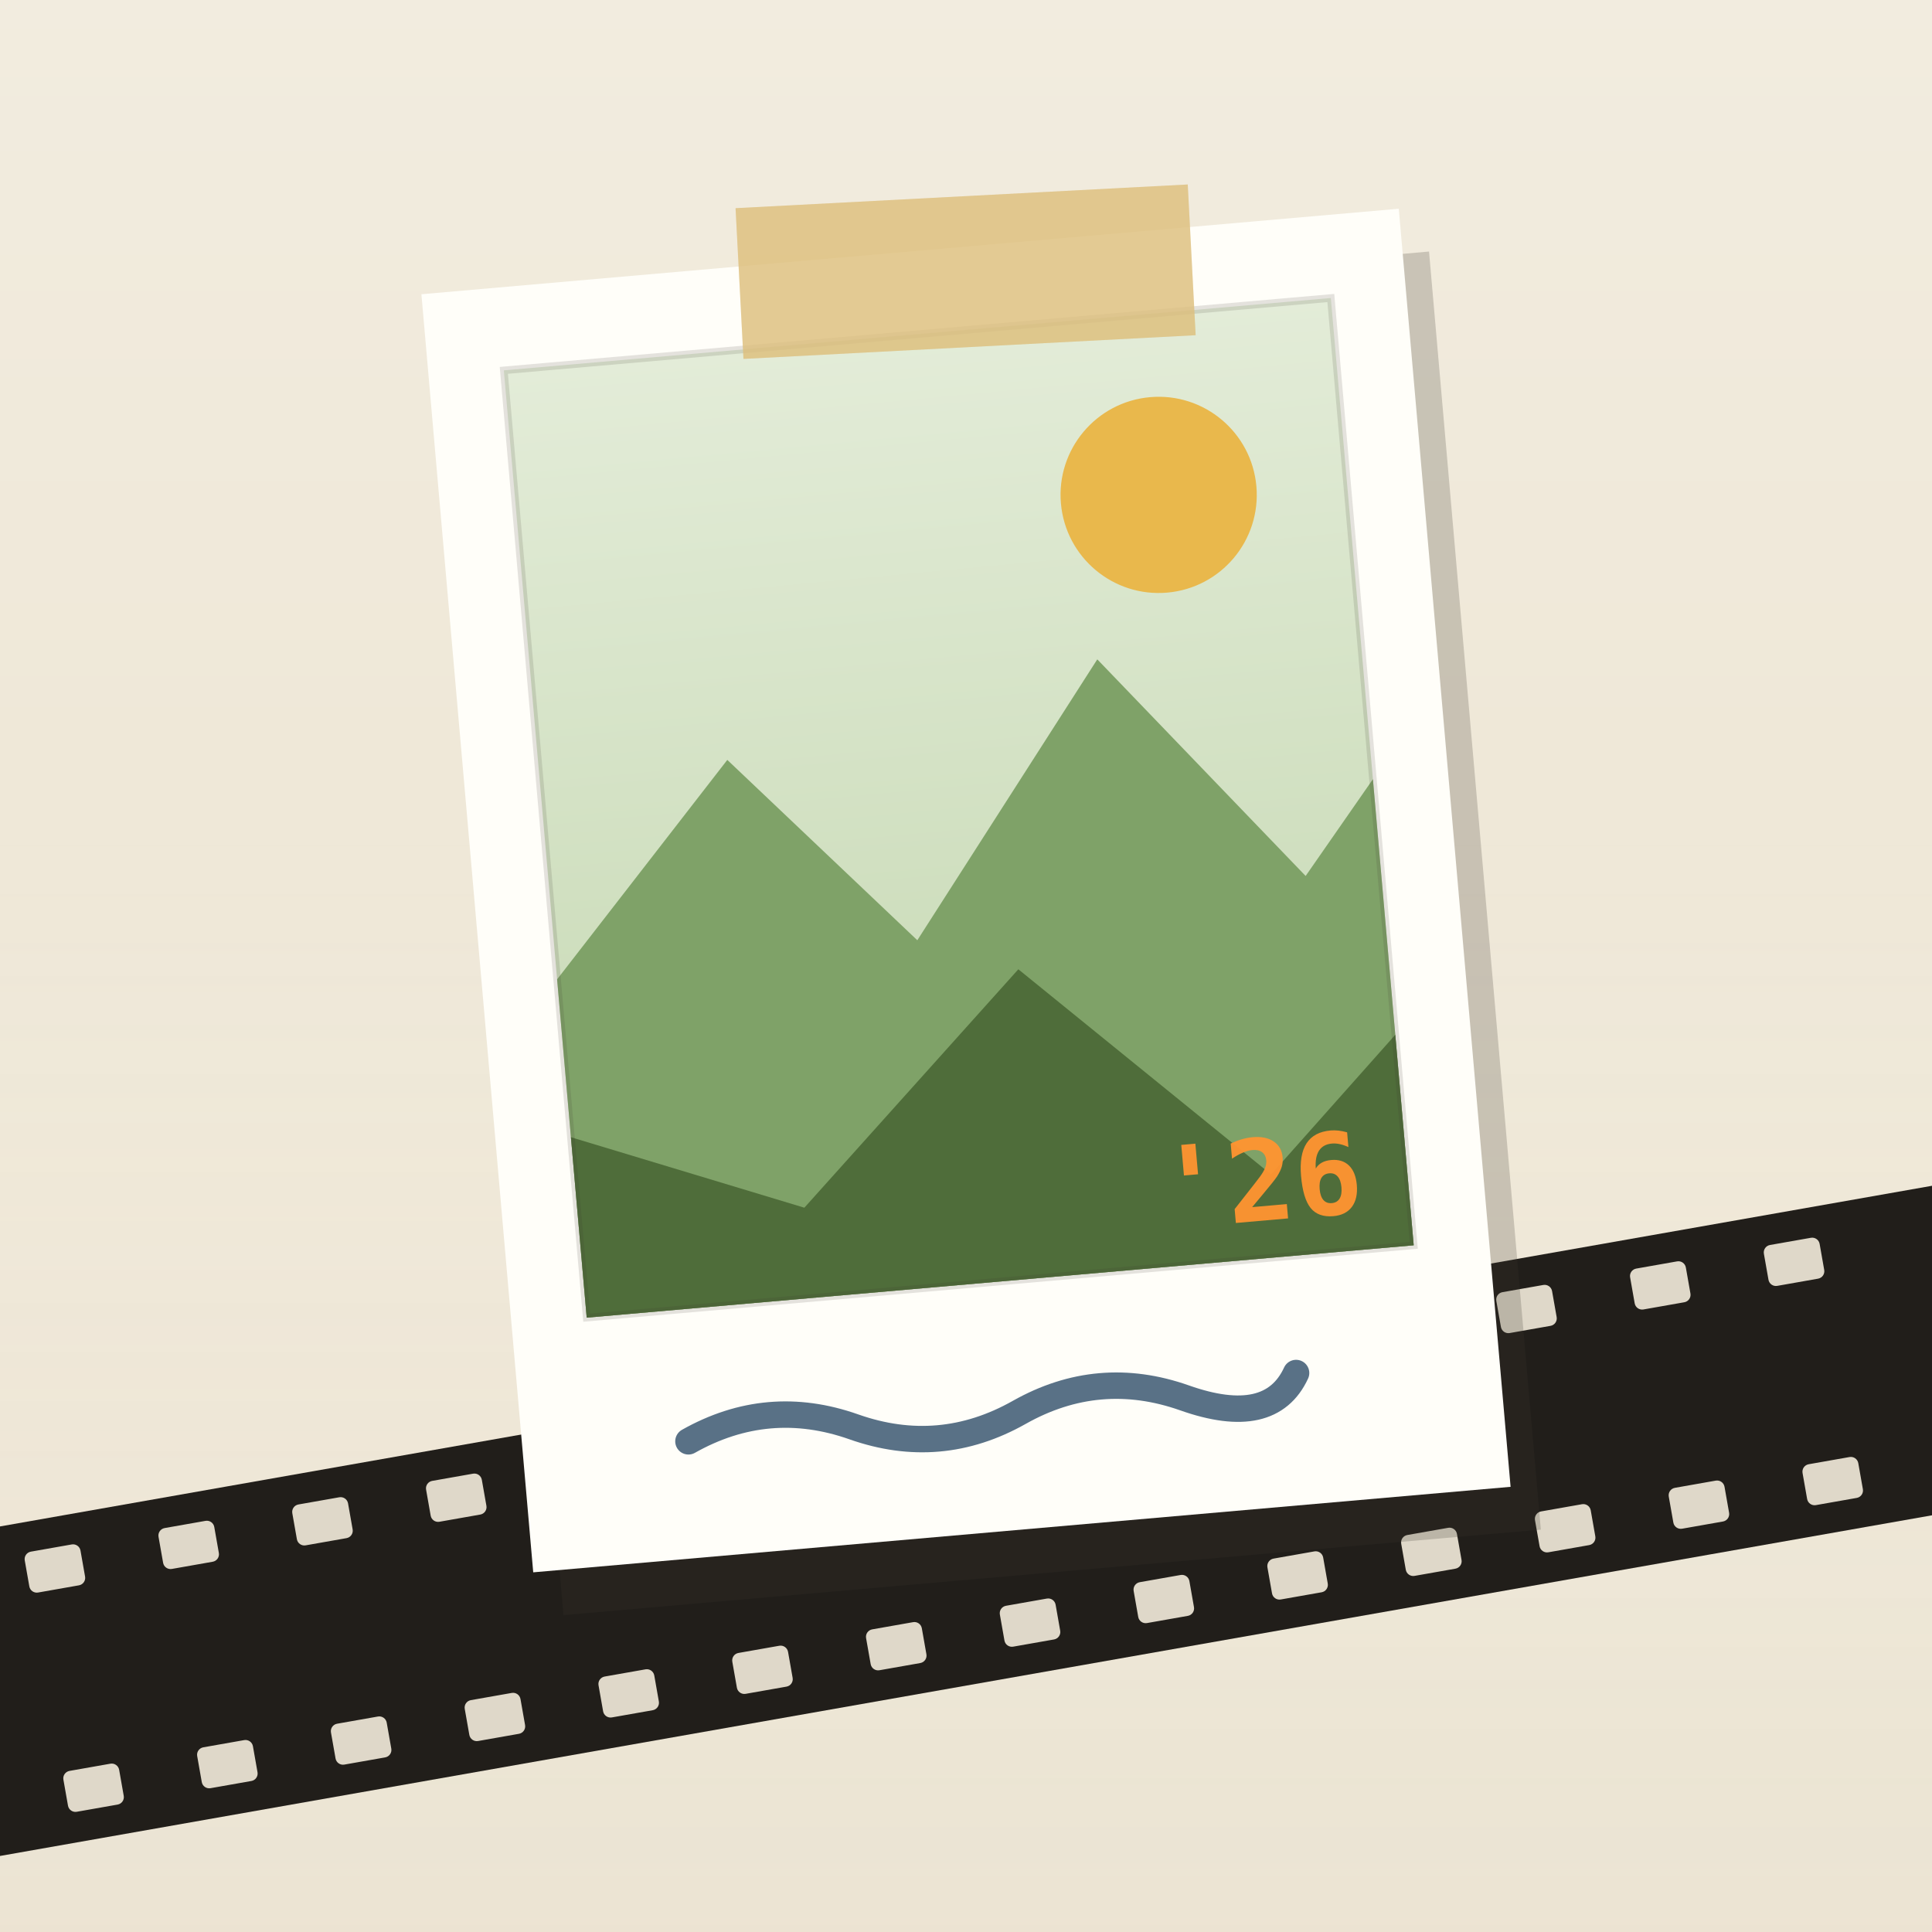
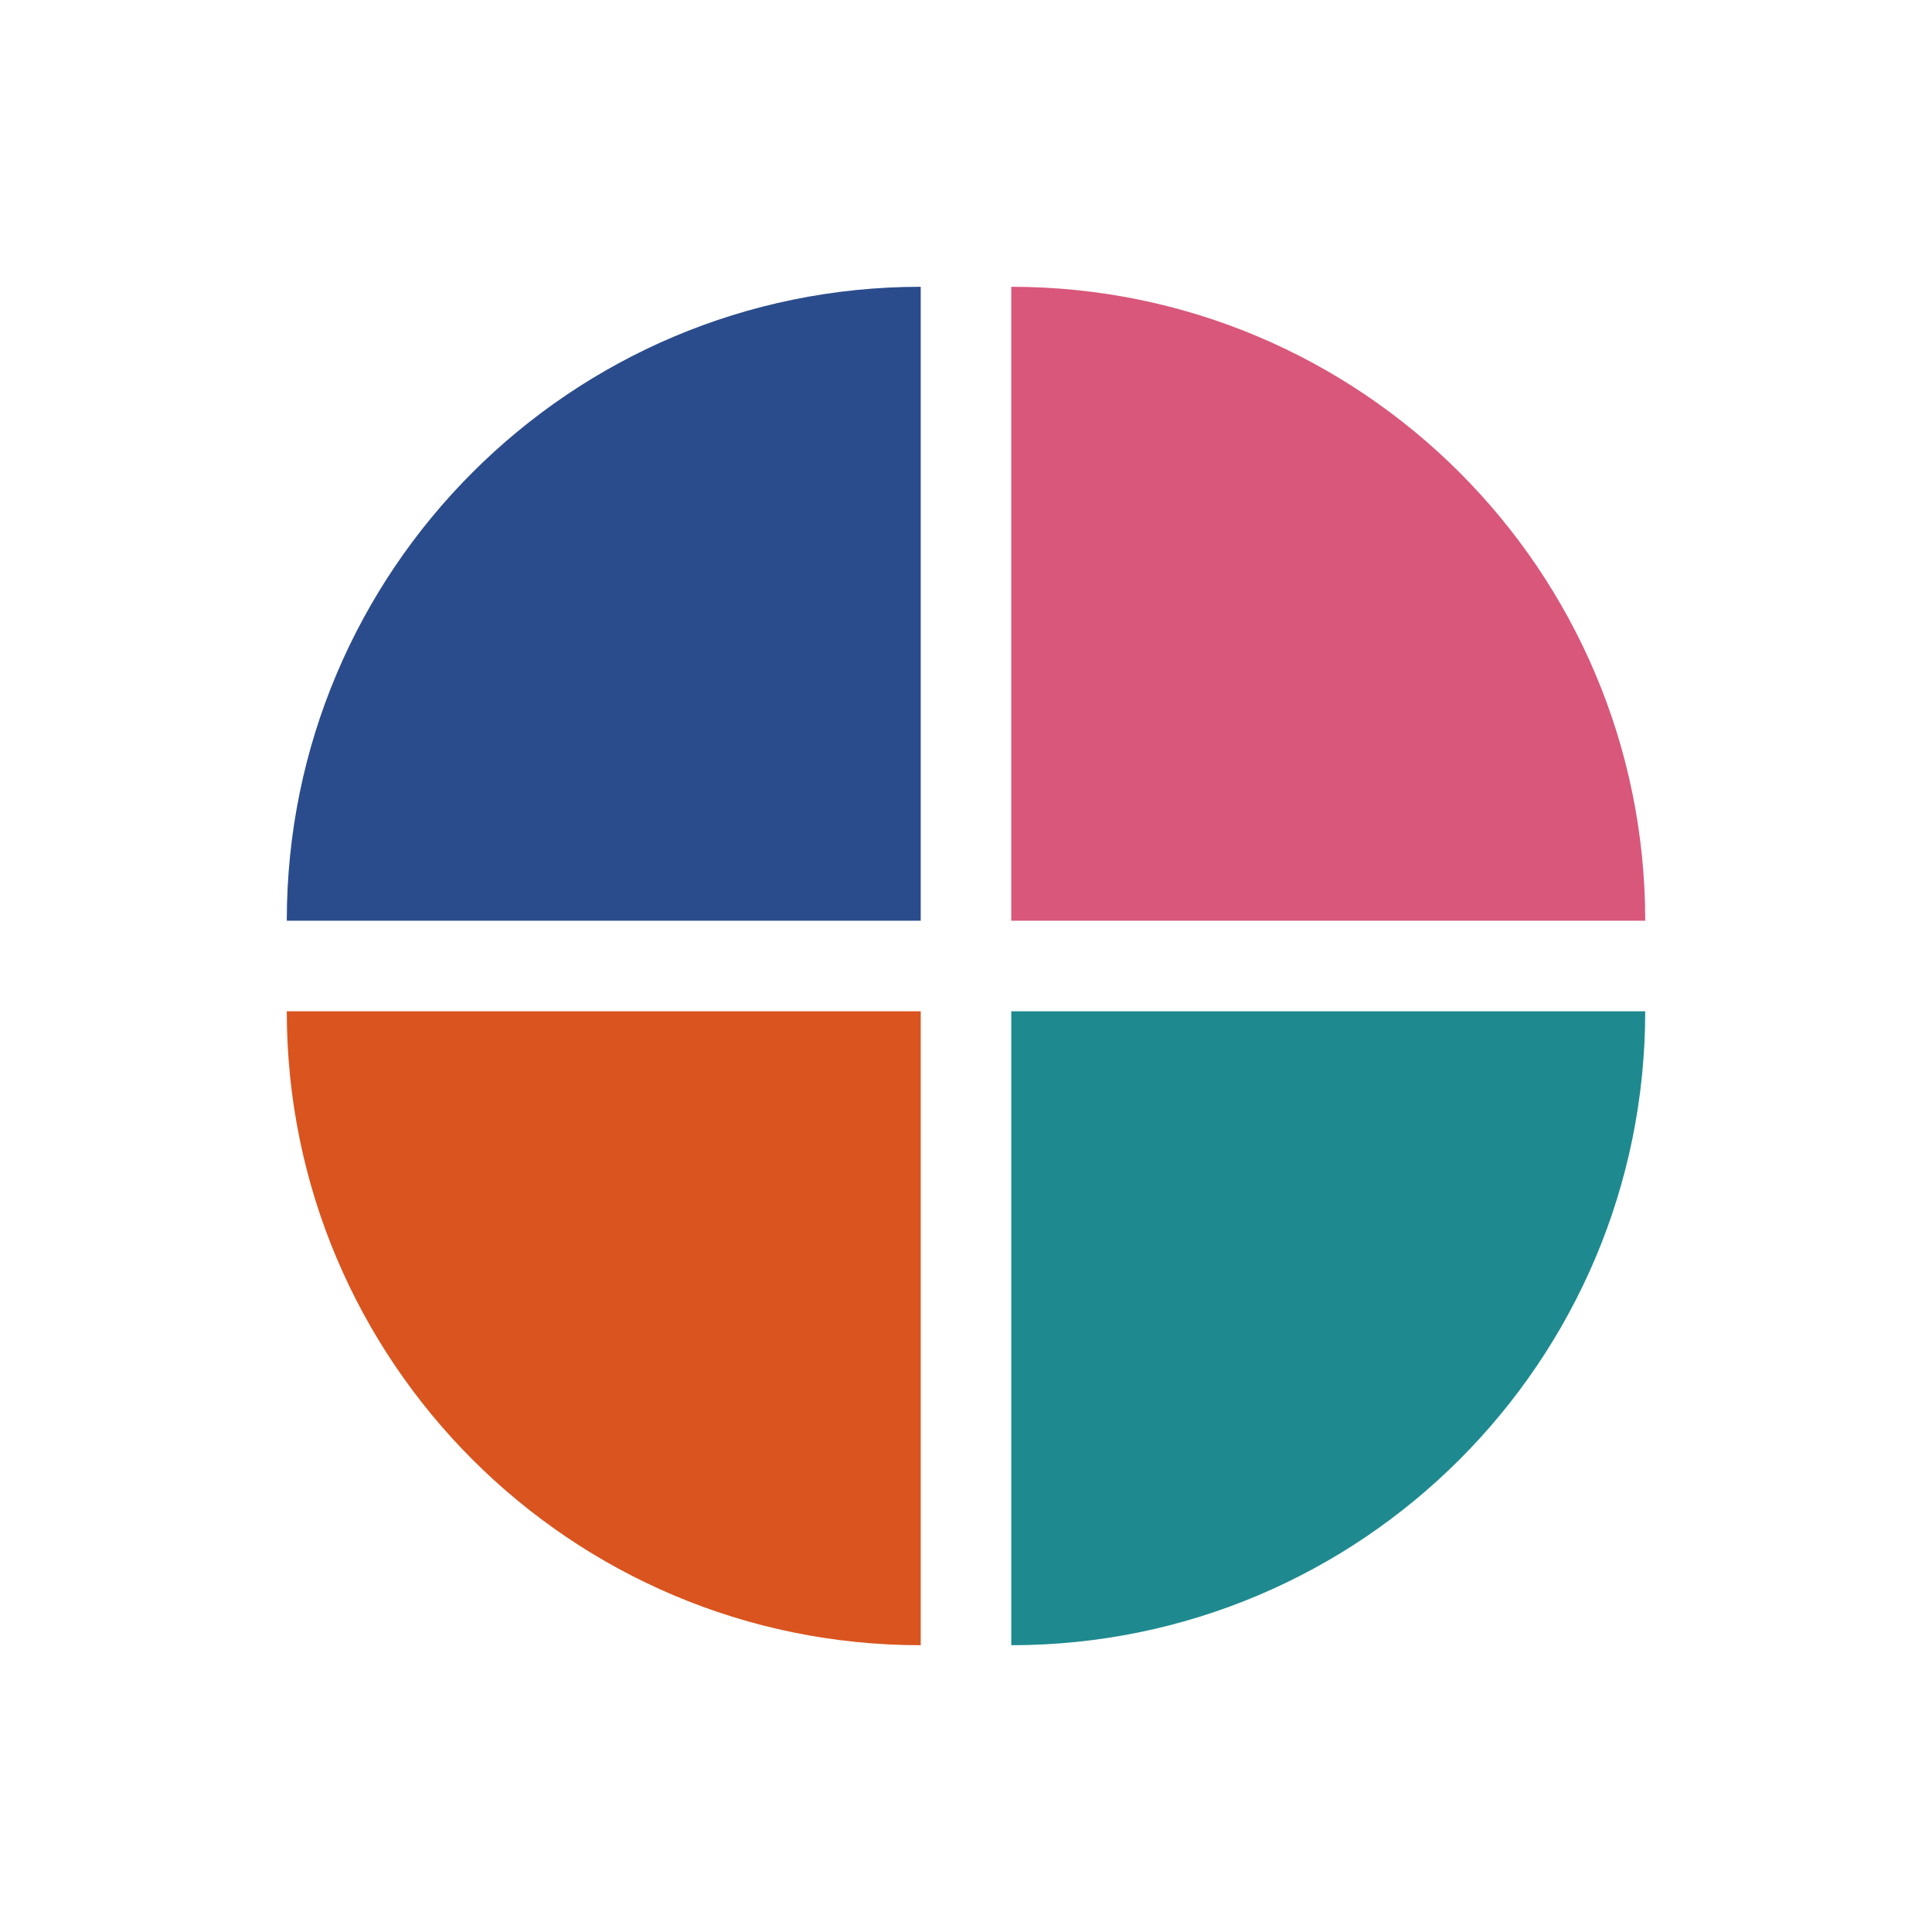
<svg xmlns="http://www.w3.org/2000/svg" viewBox="0 0 512 512">
-   <rect width="512" height="512" fill="#EFE8D8" />
-   <rect width="512" height="512" fill="url(#grain)" opacity=".35" />
-   <defs>
-     <linearGradient id="grain" x1="0" y1="0" x2="0" y2="1">
-       <stop offset="0" stop-color="#FFFFFF" stop-opacity=".5" />
-       <stop offset=".4" stop-color="#FFFFFF" stop-opacity="0" />
-       <stop offset="1" stop-color="#C9BC9E" stop-opacity=".28" />
-     </linearGradient>
-     <linearGradient id="sky" x1="0" y1="0" x2="0" y2="1">
-       <stop offset="0" stop-color="#E3ECD8" />
-       <stop offset="1" stop-color="#C2D6AE" />
-     </linearGradient>
-   </defs>
-   <g transform="rotate(-10 256 400)">
-     <rect x="-40" y="360" width="592" height="86" fill="#211E1A" />
-     <g fill="#EFE8D8" opacity=".92">
-       <rect x="8" y="368" width="15" height="11" rx="2" />
-       <rect x="44" y="368" width="15" height="11" rx="2" />
-       <rect x="80" y="368" width="15" height="11" rx="2" />
-       <rect x="116" y="368" width="15" height="11" rx="2" />
-       <rect x="152" y="368" width="15" height="11" rx="2" />
-       <rect x="188" y="368" width="15" height="11" rx="2" />
-       <rect x="224" y="368" width="15" height="11" rx="2" />
-       <rect x="260" y="368" width="15" height="11" rx="2" />
-       <rect x="296" y="368" width="15" height="11" rx="2" />
-       <rect x="332" y="368" width="15" height="11" rx="2" />
-       <rect x="368" y="368" width="15" height="11" rx="2" />
-       <rect x="404" y="368" width="15" height="11" rx="2" />
-       <rect x="440" y="368" width="15" height="11" rx="2" />
-       <rect x="476" y="368" width="15" height="11" rx="2" />
-       <rect x="8" y="427" width="15" height="11" rx="2" />
-       <rect x="44" y="427" width="15" height="11" rx="2" />
-       <rect x="80" y="427" width="15" height="11" rx="2" />
-       <rect x="116" y="427" width="15" height="11" rx="2" />
-       <rect x="152" y="427" width="15" height="11" rx="2" />
-       <rect x="188" y="427" width="15" height="11" rx="2" />
-       <rect x="224" y="427" width="15" height="11" rx="2" />
-       <rect x="260" y="427" width="15" height="11" rx="2" />
-       <rect x="296" y="427" width="15" height="11" rx="2" />
-       <rect x="332" y="427" width="15" height="11" rx="2" />
-       <rect x="368" y="427" width="15" height="11" rx="2" />
-       <rect x="404" y="427" width="15" height="11" rx="2" />
-       <rect x="440" y="427" width="15" height="11" rx="2" />
-       <rect x="476" y="427" width="15" height="11" rx="2" />
-     </g>
-   </g>
-   <g transform="rotate(-5 256 236)">
-     <rect x="126" y="66" width="260" height="340" fill="#3A352E" opacity=".22" transform="translate(7 12)" />
-     <rect x="126" y="66" width="260" height="340" fill="#FFFEF9" />
-     <g>
-       <rect x="146" y="88" width="220" height="252" fill="url(#sky)" />
-       <circle cx="316" cy="136" r="26" fill="#E9B84C" />
-       <path d="M146 340 L146 250 L196 196 L242 248 L296 178 L346 240 L366 216 L366 340 Z" fill="#7FA268" />
-       <path d="M146 340 L146 292 L206 316 L268 258 L330 318 L366 284 L366 340 Z" fill="#4F6D3A" />
-       <text x="354" y="330" text-anchor="end" font-family="Consolas, monospace" font-size="30" font-weight="700" fill="#FF9430" opacity=".95">'26</text>
-       <rect x="146" y="88" width="220" height="252" fill="none" stroke="#3A352E" stroke-opacity=".14" stroke-width="2" />
-     </g>
-     <path d="M170 375 q 22 -10 44 0 t 44 0 t 44 0 t 30 -4" fill="none" stroke="#3C5872" stroke-width="7" stroke-linecap="round" opacity=".85" />
-   </g>
-   <g transform="rotate(-3 256 74)">
-     <rect x="196" y="52" width="120" height="40" fill="#D6B160" opacity=".78" />
-     <rect x="196" y="52" width="120" height="40" fill="#FFFFFF" opacity=".14" />
-   </g>
+   <rect width="512" height="512" fill="#ffffff" />
+   <path d="M256 244 V76 A168 168 0 0 1 424 244 Z" fill="#D8577A" transform="translate(12 0)" />
+   <path d="M268 256 H436 A168 168 0 0 1 268 424 Z" fill="#1E8A8F" transform="translate(0 12)" />
+   <path d="M256 268 V436 A168 168 0 0 1 88 268 Z" fill="#D9541E" transform="translate(-12 0)" />
+   <path d="M244 256 H76 A168 168 0 0 1 244 88 Z" fill="#2B4C8C" transform="translate(0 -12)" />
</svg>
